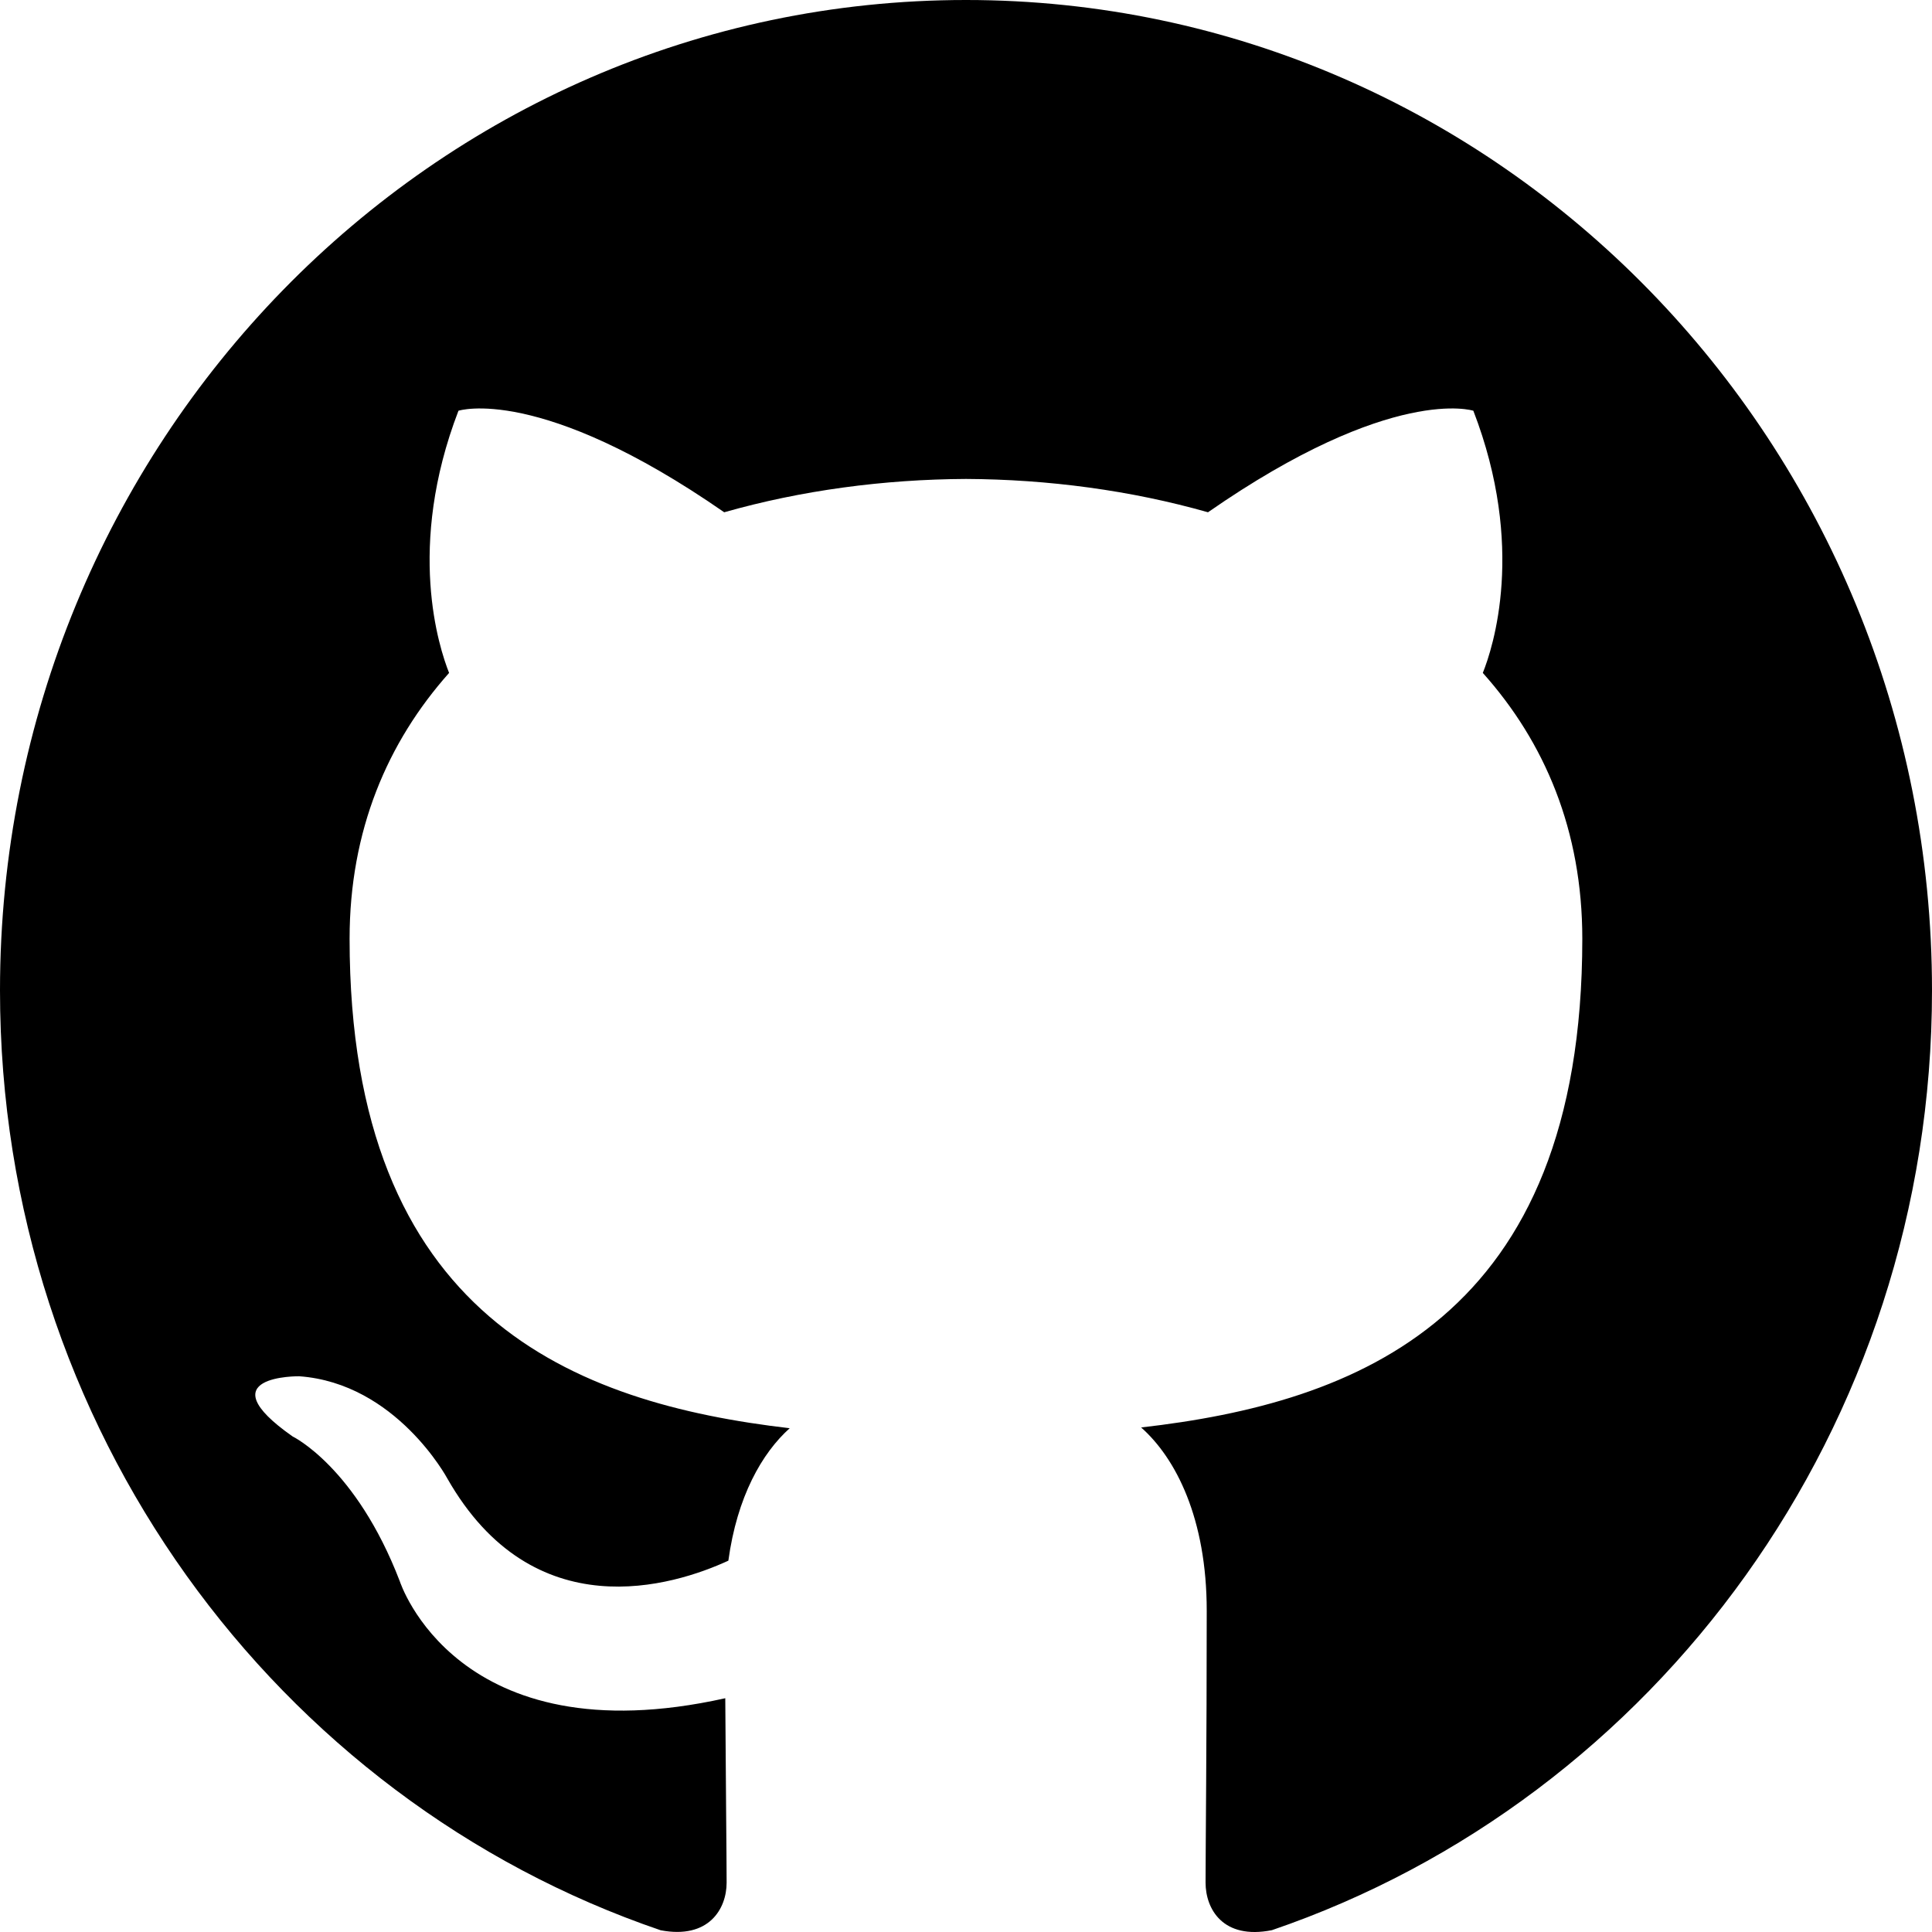
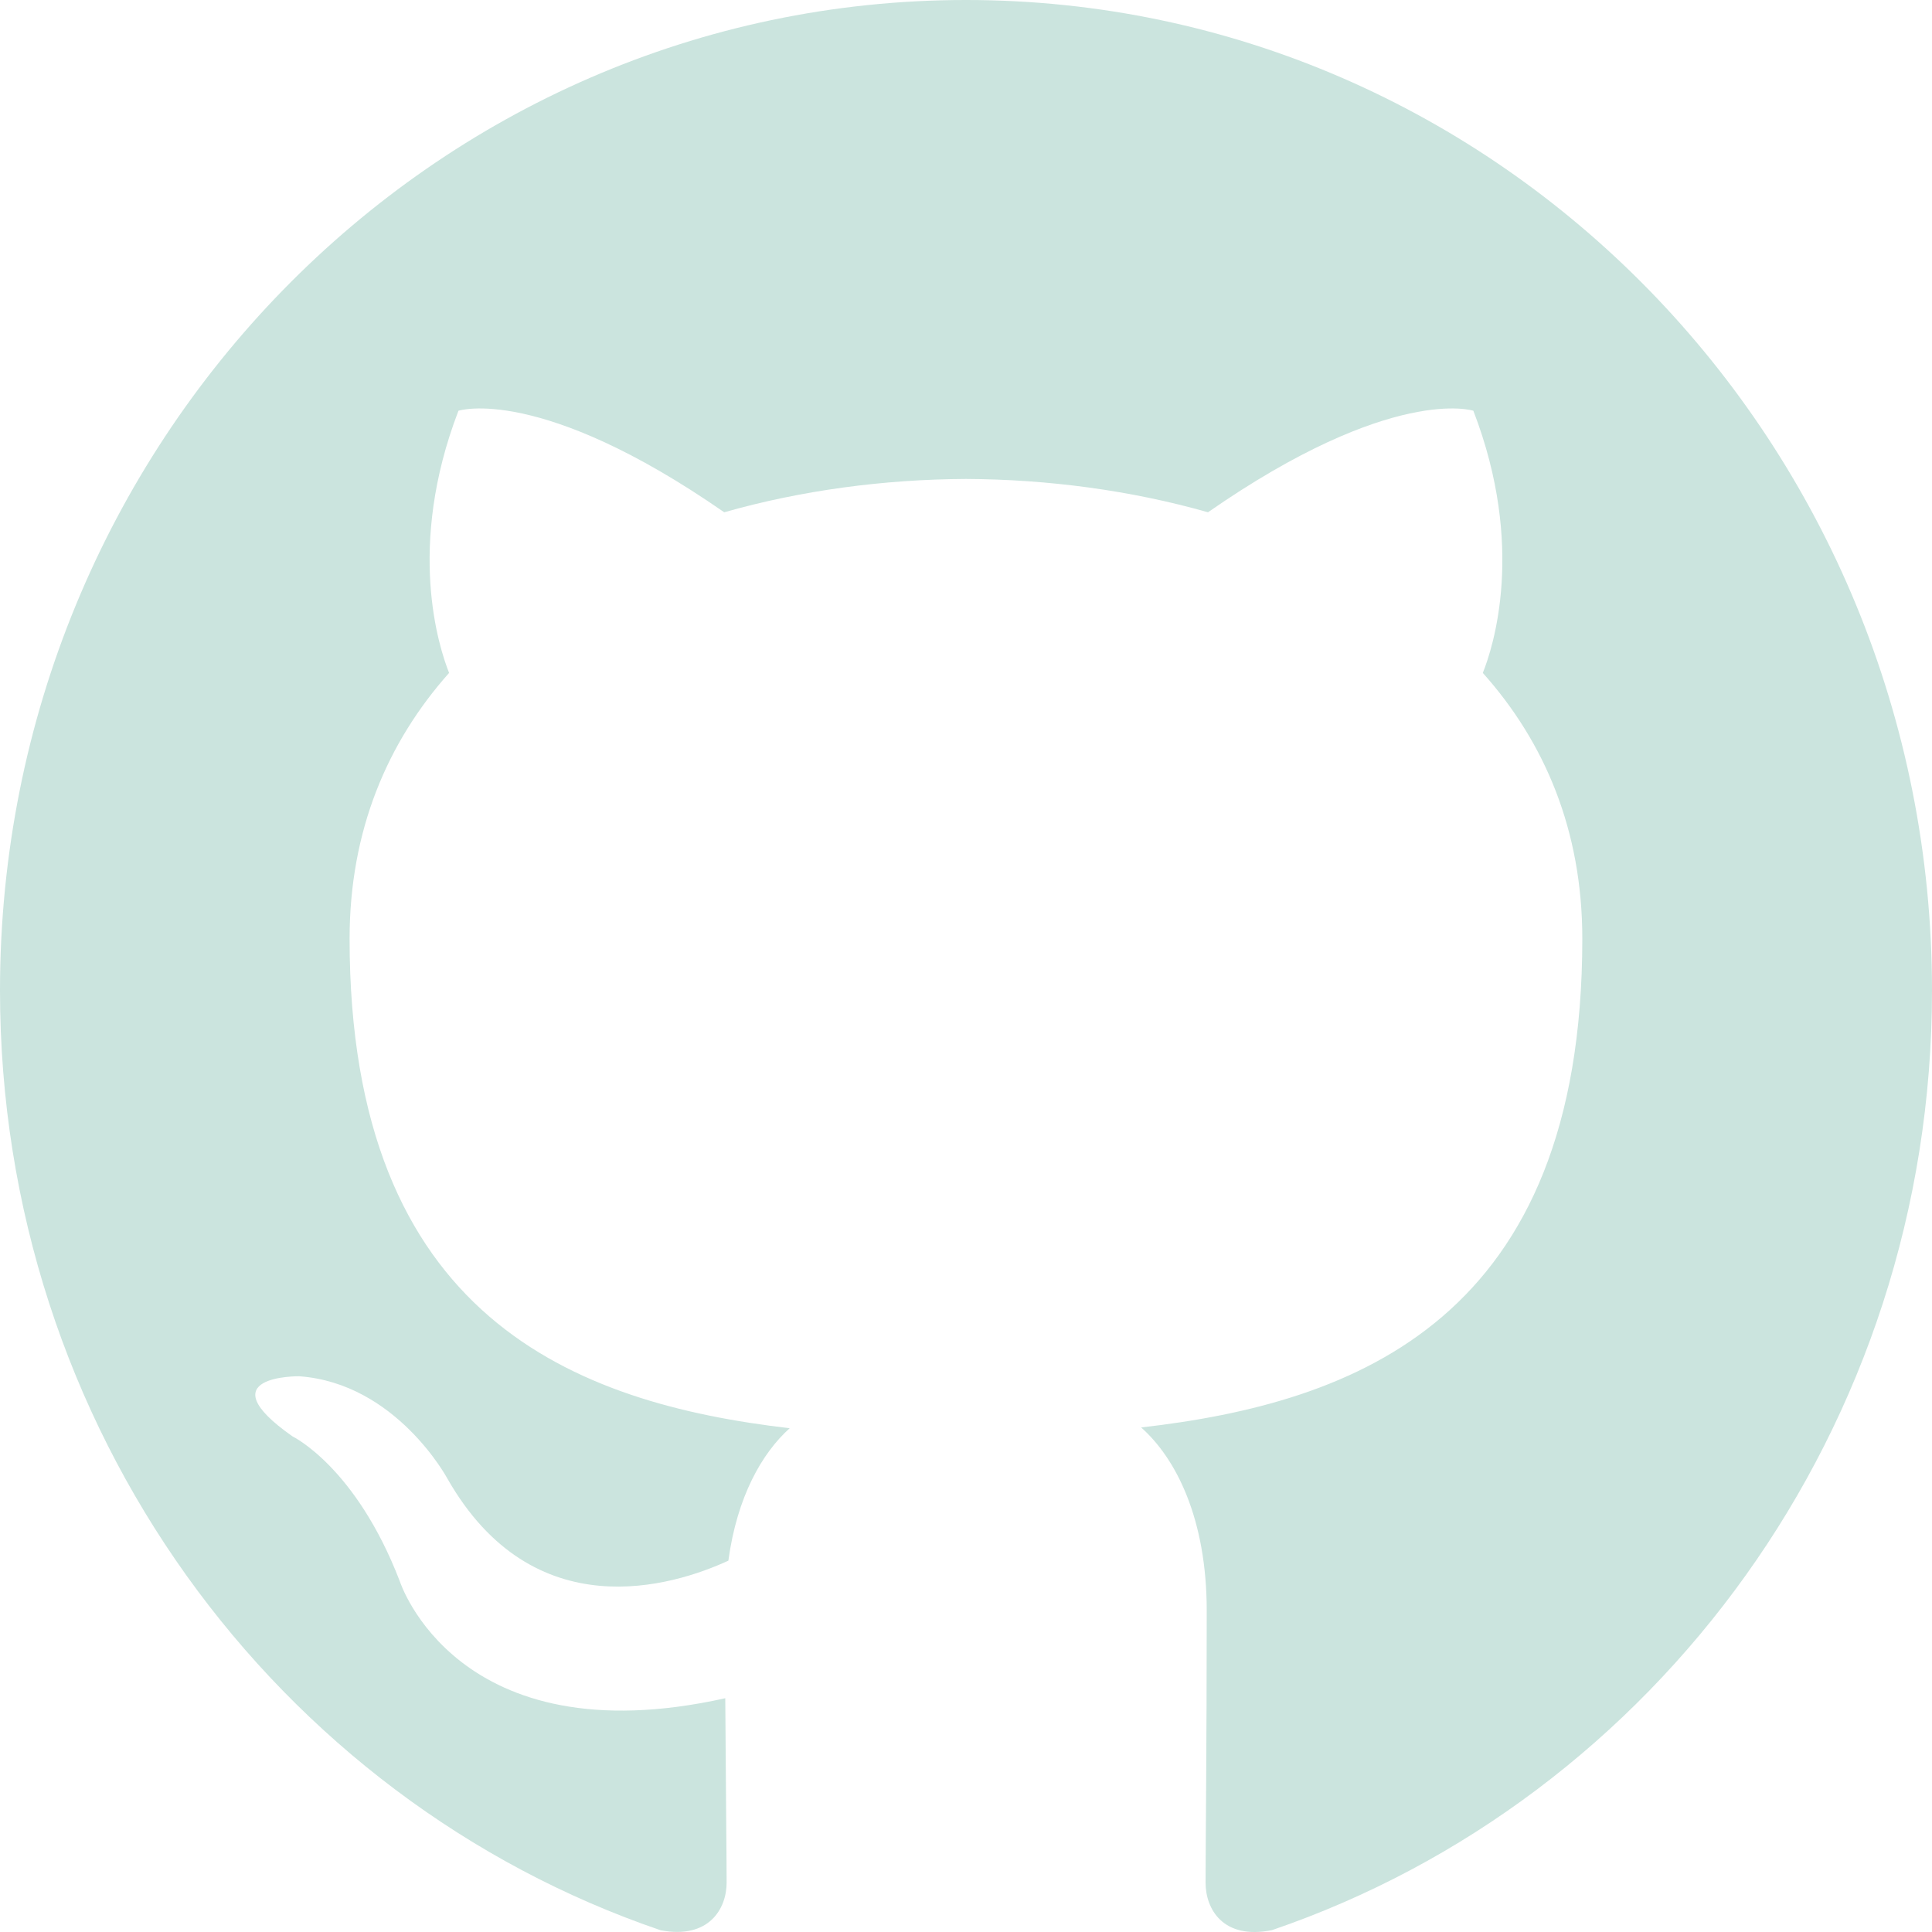
<svg xmlns="http://www.w3.org/2000/svg" width="800px" height="800px" viewBox="0 0 20 20" version="1.1">
  <defs>

</defs>
  <g id="Page-1" stroke="none" stroke-width="1" fill="none" fill-rule="evenodd">
-     <g id="Dribbble-Light-Preview" transform="translate(-140, -7559)" fill="#000000">
+     <g id="Dribbble-Light-Preview" transform="translate(-140, -7559)" fill="#CBE4DE">
      <g id="icons" transform="translate(56, 160)">
        <path d="M94,7399 C99.523,7399 104,7403.59 104,7409.253 C104,7413.782 101.138,7417.624 97.167,7418.981 C96.66,7419.082 96.48,7418.762 96.48,7418.489 C96.48,7418.151 96.492,7417.047 96.492,7415.675 C96.492,7414.719 96.172,7414.095 95.813,7413.777 C98.04,7413.523 100.38,7412.656 100.38,7408.718 C100.38,7407.598 99.992,7406.684 99.35,7405.966 C99.454,7405.707 99.797,7404.664 99.252,7403.252 C99.252,7403.252 98.414,7402.977 96.505,7404.303 C95.706,7404.076 94.85,7403.962 94,7403.958 C93.15,7403.962 92.295,7404.076 91.497,7404.303 C89.586,7402.977 88.746,7403.252 88.746,7403.252 C88.203,7404.664 88.546,7405.707 88.649,7405.966 C88.01,7406.684 87.619,7407.598 87.619,7408.718 C87.619,7412.646 89.954,7413.526 92.175,7413.785 C91.889,7414.041 91.63,7414.493 91.54,7415.156 C90.97,7415.418 89.522,7415.871 88.63,7414.304 C88.63,7414.304 88.101,7413.319 87.097,7413.247 C87.097,7413.247 86.122,7413.234 87.029,7413.87 C87.029,7413.87 87.684,7414.185 88.139,7415.37 C88.139,7415.37 88.726,7417.2 91.508,7416.58 C91.513,7417.437 91.522,7418.245 91.522,7418.489 C91.522,7418.76 91.338,7419.077 90.839,7418.982 C86.865,7417.627 84,7413.783 84,7409.253 C84,7403.59 88.478,7399 94,7399" id="github-[#142]">

</path>
      </g>
    </g>
  </g>
</svg>
